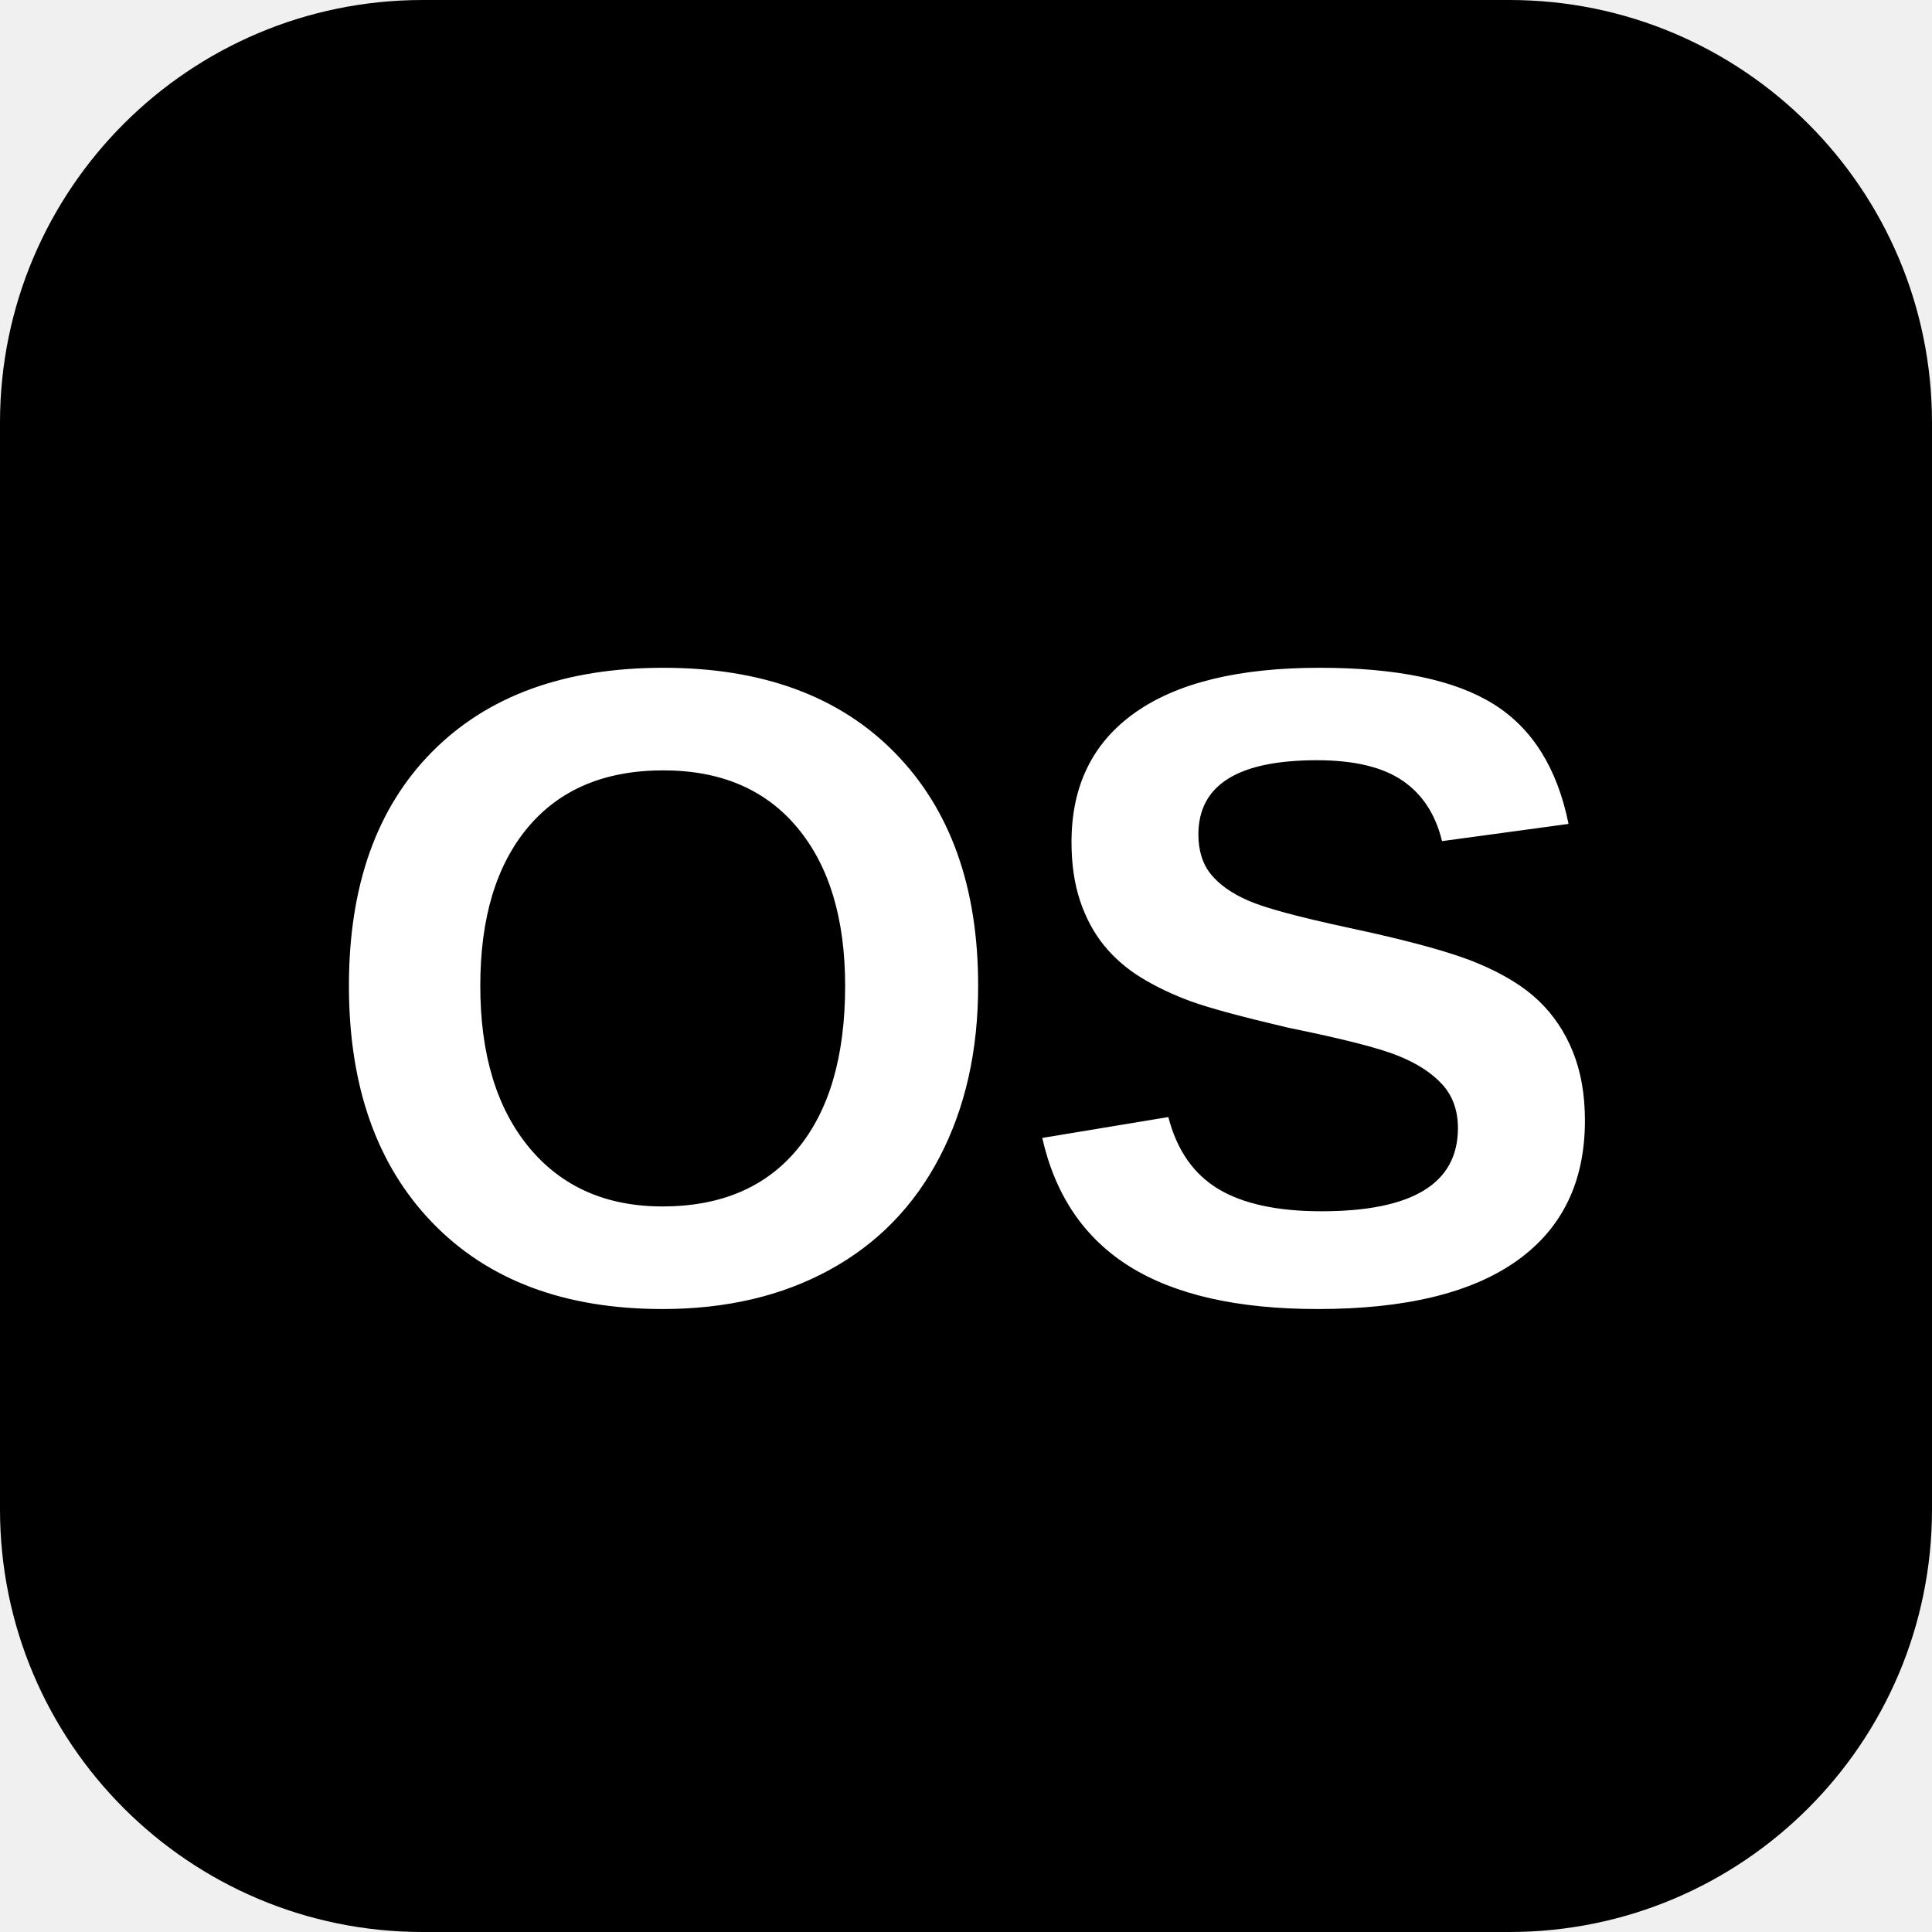
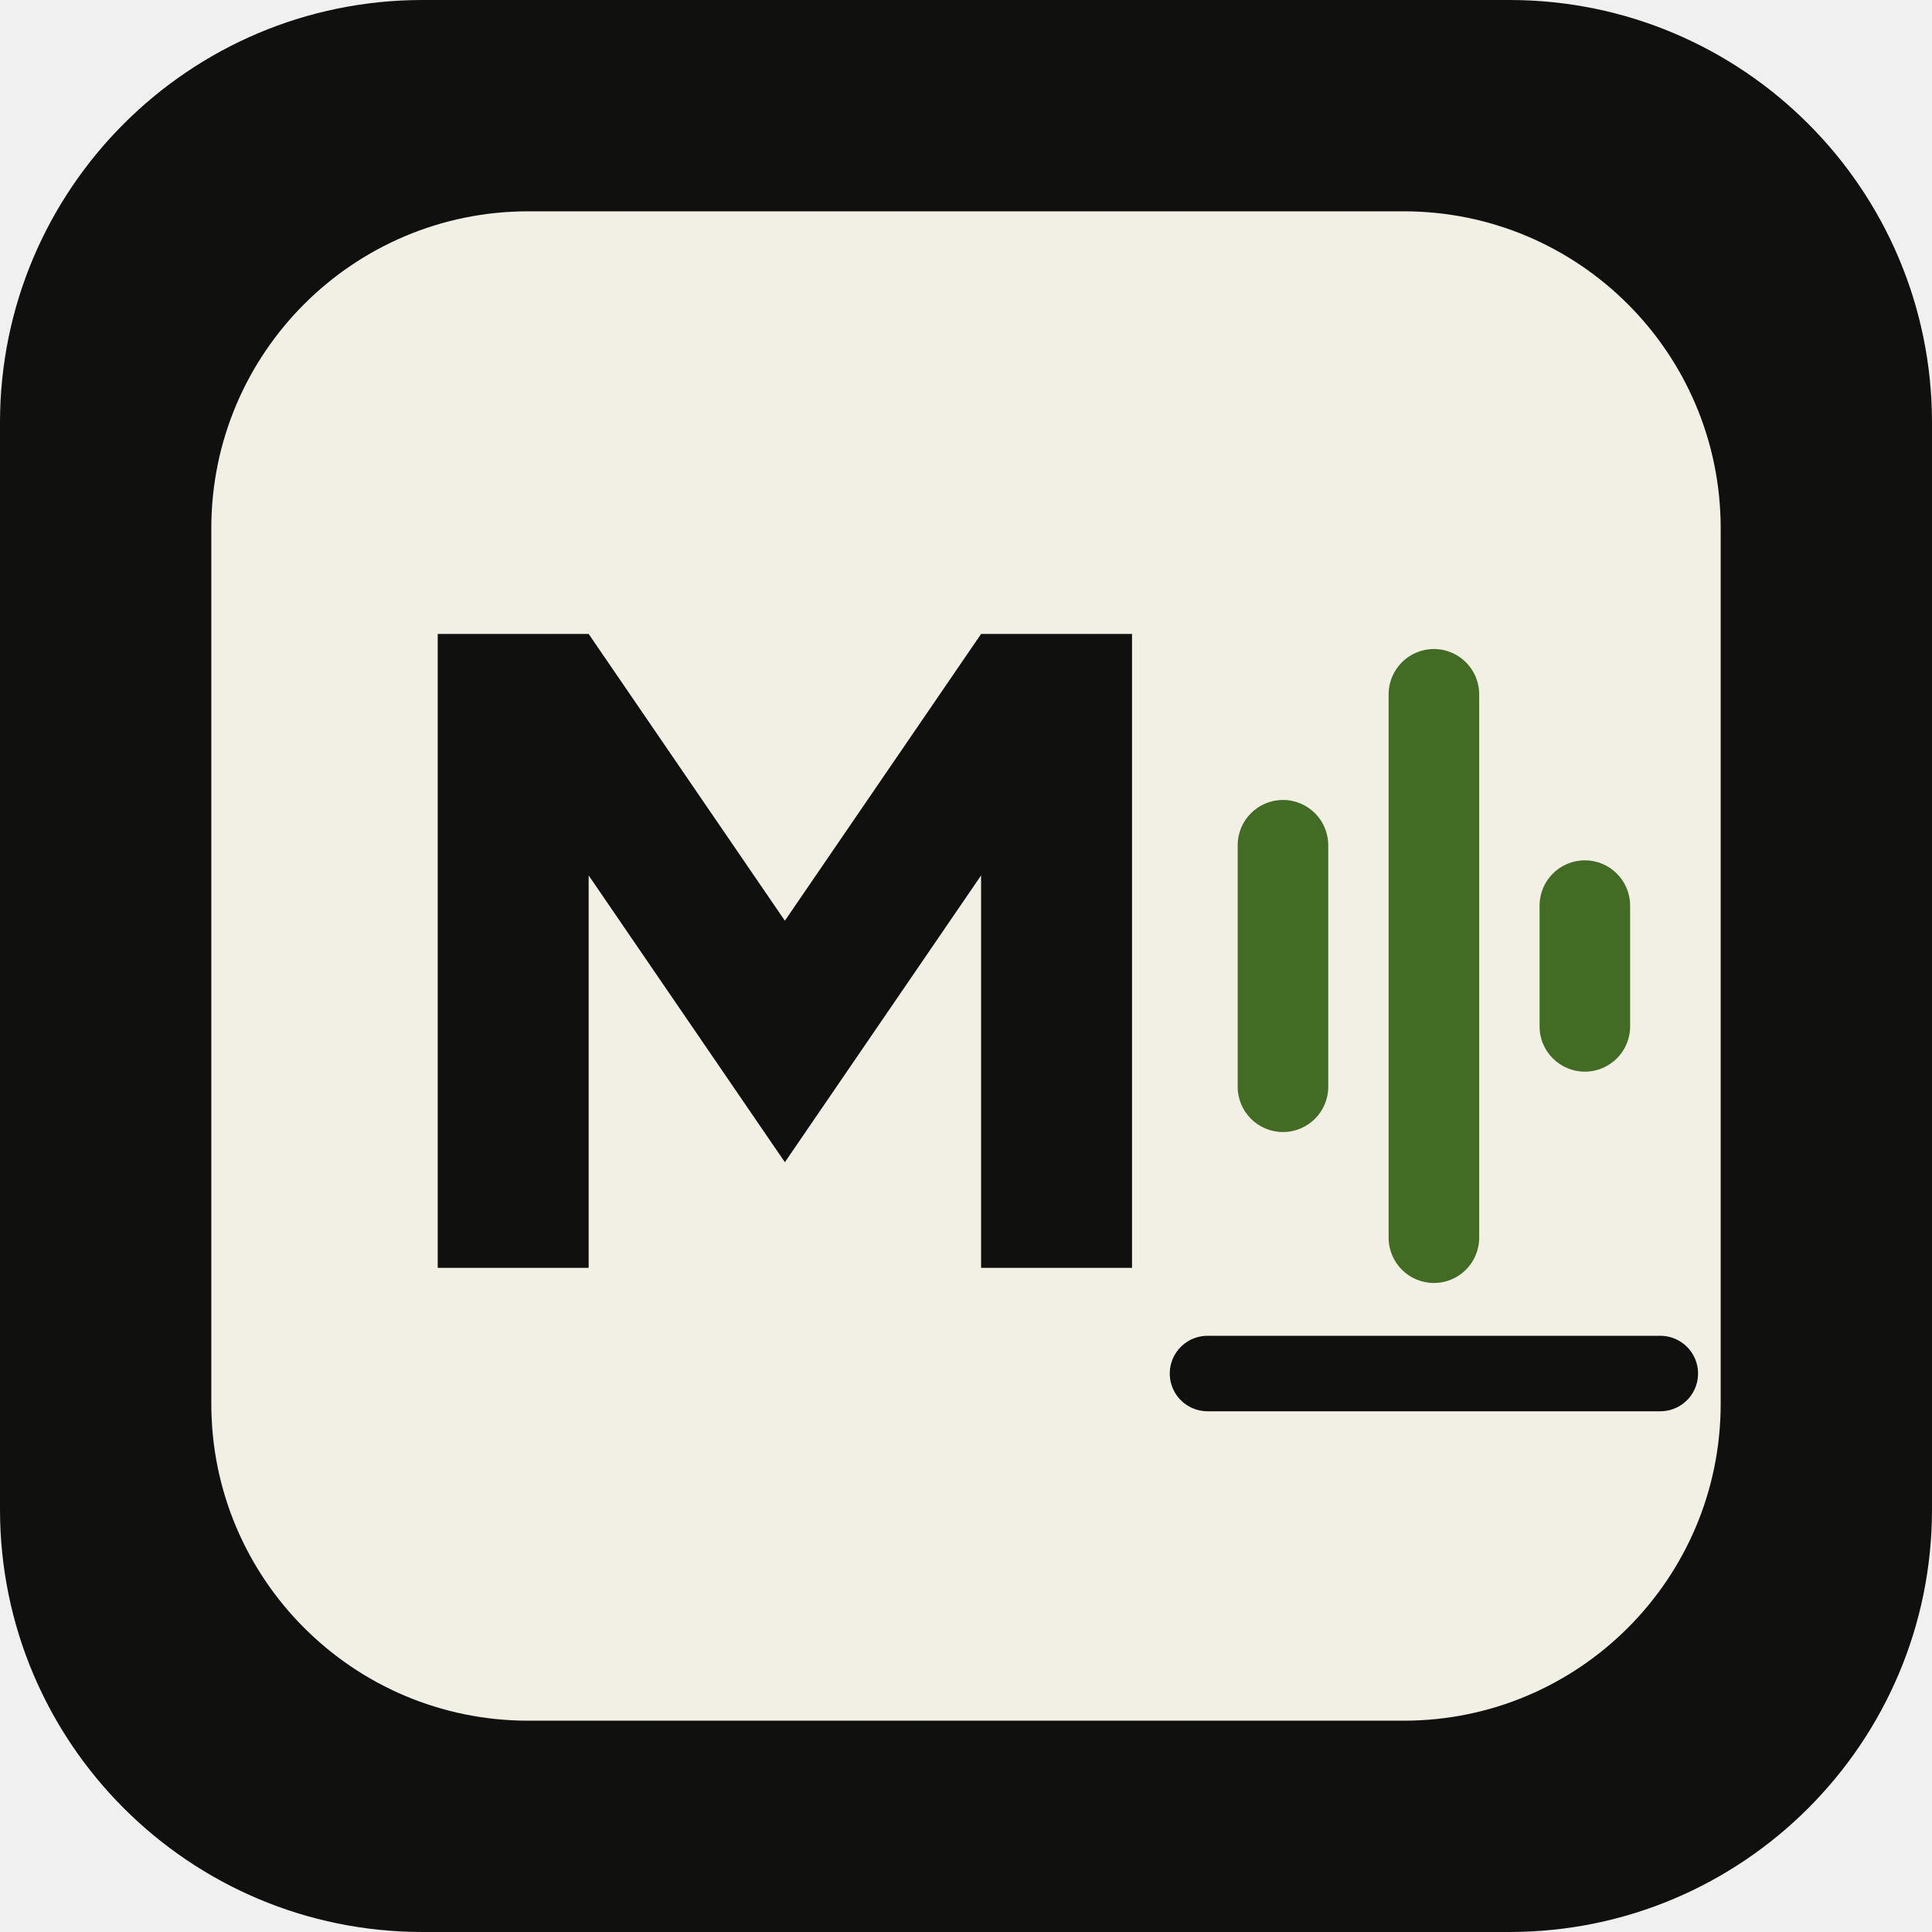
- <svg xmlns="http://www.w3.org/2000/svg" viewBox="0 0 256 256">
-   <rect width="256" height="256" rx="56" fill="#000000" />
-   <text x="50%" y="54%" text-anchor="middle" dominant-baseline="middle" font-family="Arial, sans-serif" font-size="120" font-weight="700" fill="#ffffff">OS</text>
+ <svg xmlns="http://www.w3.org/2000/svg" viewBox="0 0 128 128" role="img" aria-label="MorpheOS Voice">
+   <rect width="128" height="128" rx="28" fill="#10110f" />
+   <rect x="14" y="14" width="100" height="100" rx="21" fill="#f2efe4" />
+   <path d="M29 84V42h10l13 19 13-19h10v42h-10V58L52 77 39 58v26Z" fill="#10110f" />
+   <rect x="82" y="53" width="6" height="22" rx="3" fill="#426b24" />
+   <rect x="92" y="43" width="6" height="42" rx="3" fill="#426b24" />
+   <rect x="102" y="57" width="6" height="14" rx="3" fill="#426b24" />
+   <path d="M80 91h30" fill="none" stroke="#10110f" stroke-width="5" stroke-linecap="round" />
</svg>
